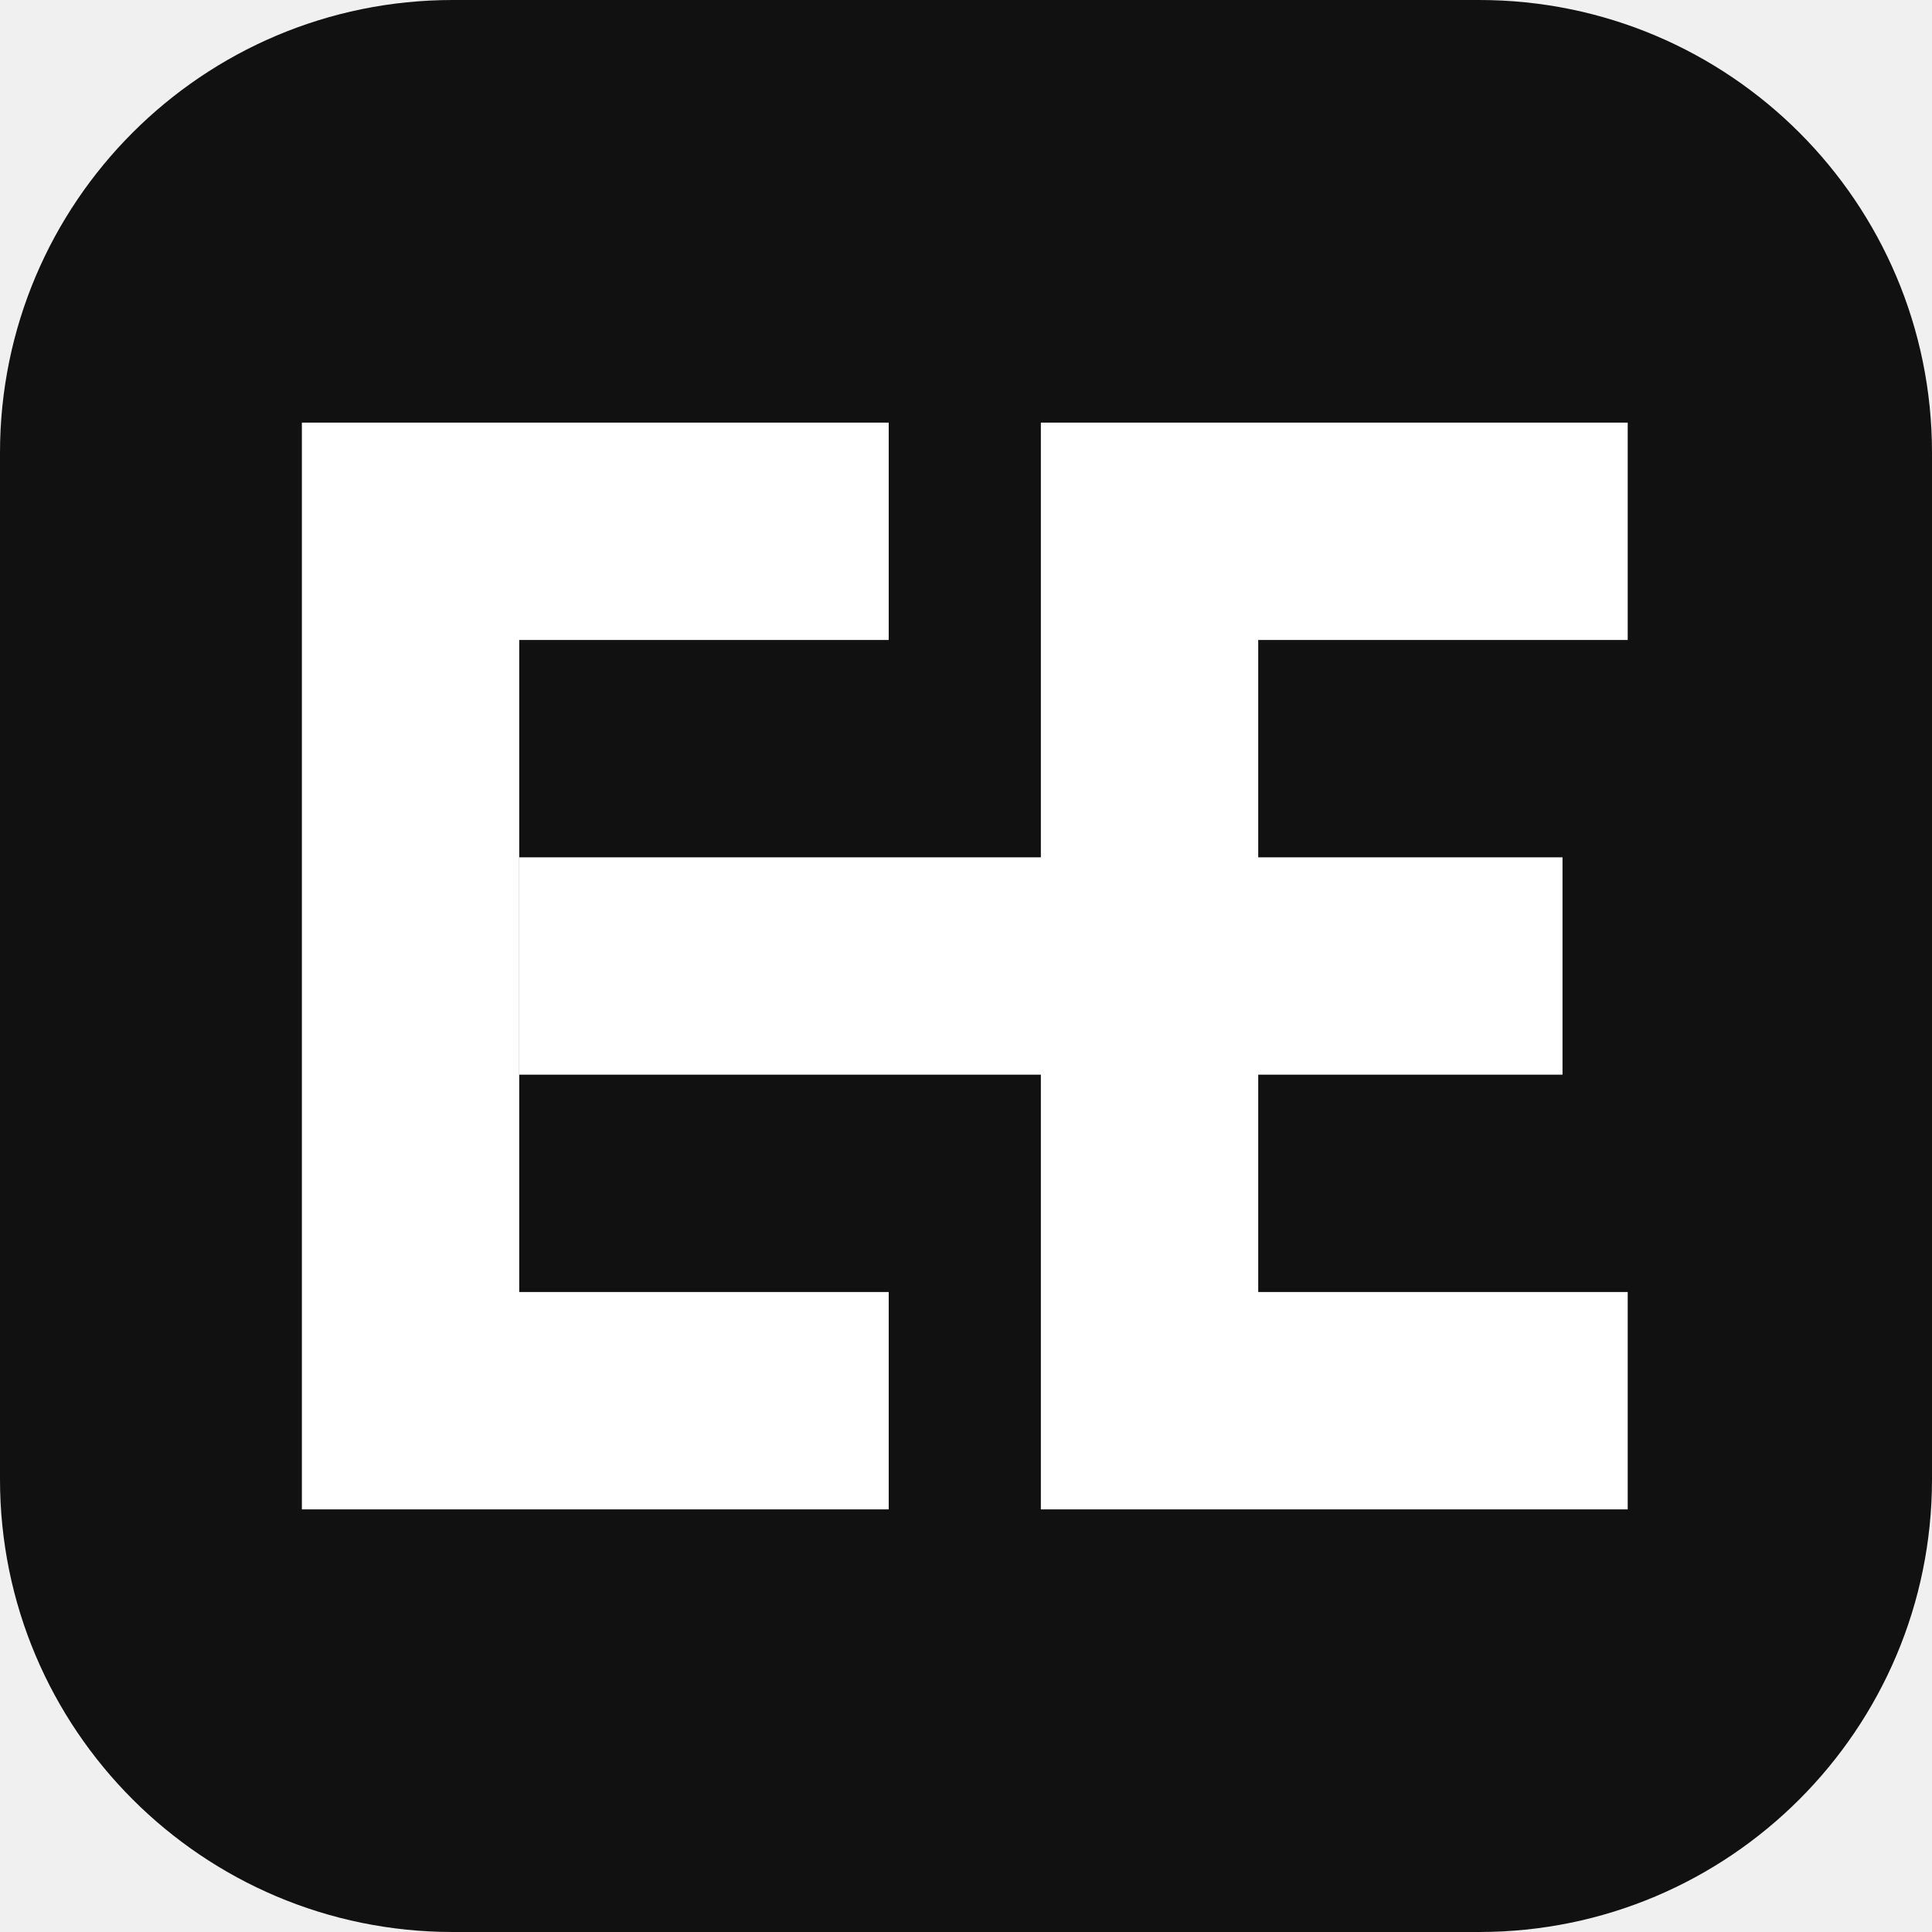
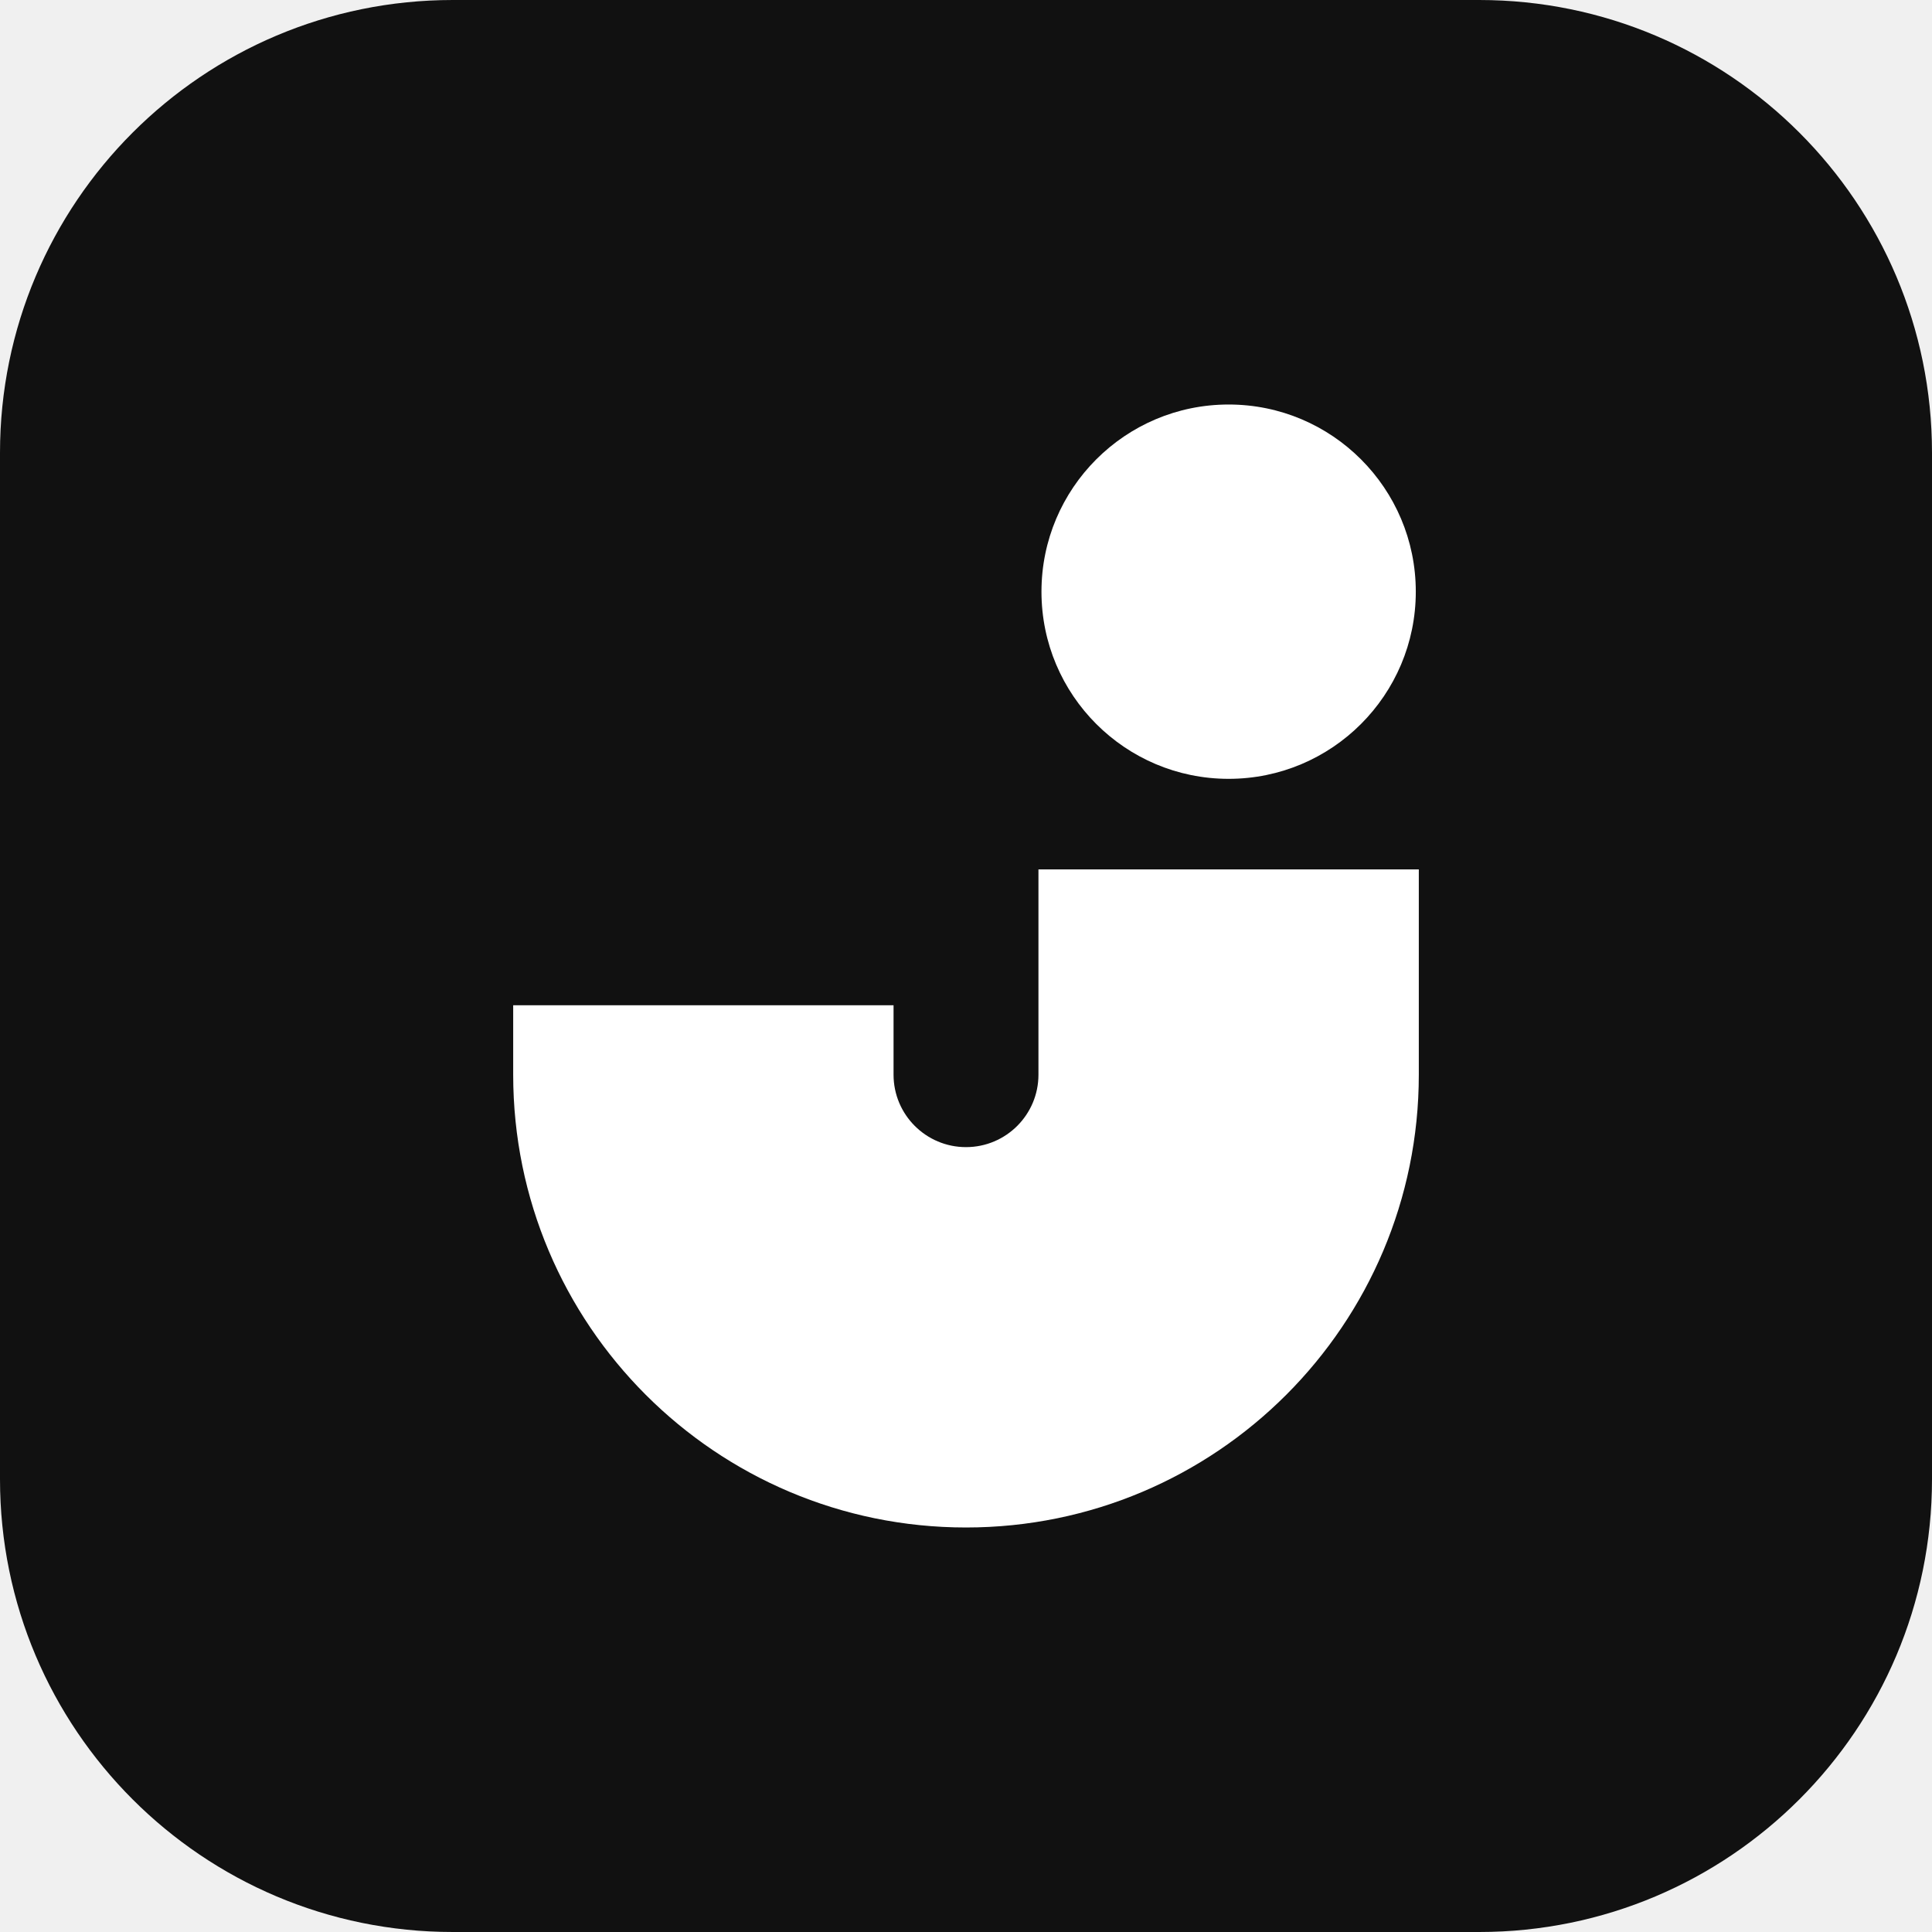
<svg xmlns="http://www.w3.org/2000/svg" viewBox="0 0 64 64">
  <rect width="64" height="64" rx="15" fill="#111111" />
-   <g transform="translate(10 14) scale(.36)" fill="#FFFFFF">
-     <path d="M0 0H54V20H20V80H54V100H0Z" />
-     <path transform="translate(68 0)" d="M0 0H54V20H20V80H54V100H0Z" />
-     <rect x="20" y="40" width="96" height="20" />
+   <g transform="translate(17 13.4) scale(.1)" fill="#FFFFFF">
+     <circle cx="237" cy="62" r="62" />
+     <path d="M0 199H126V222A24 24 0 0 0 174 222V154H300V222A150 150 0 0 1 0 222Z" />
  </g>
</svg>
